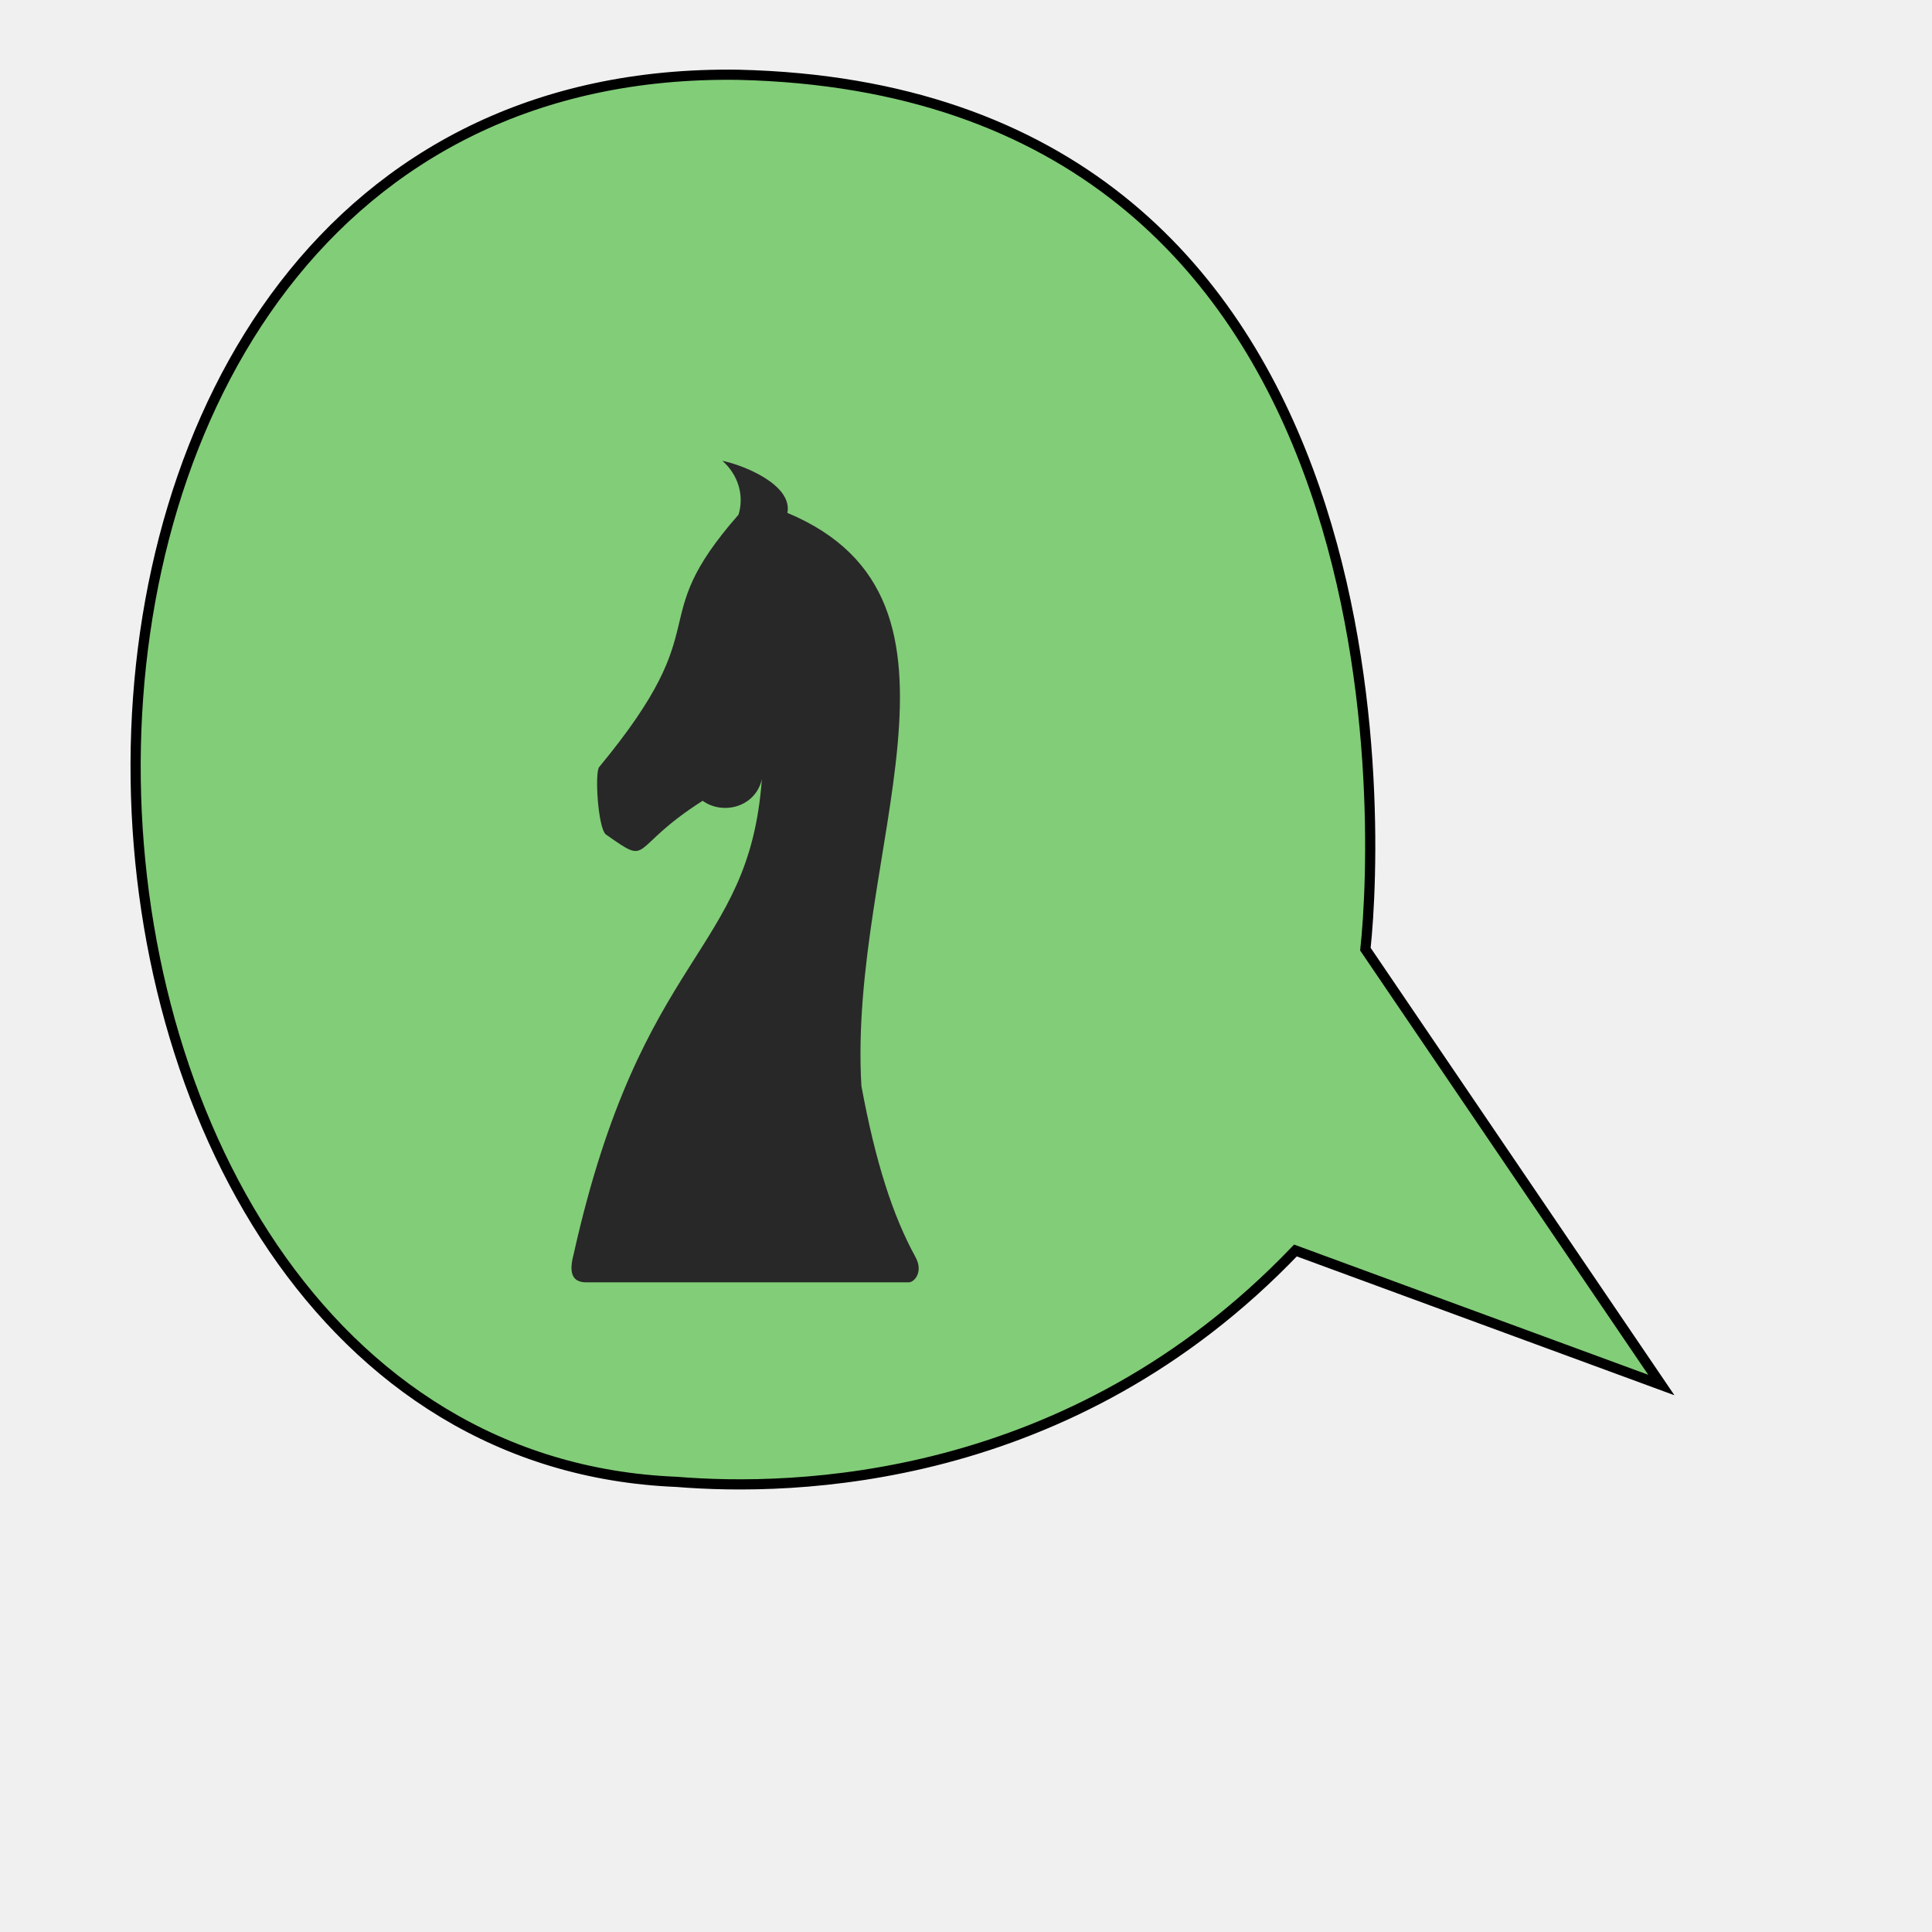
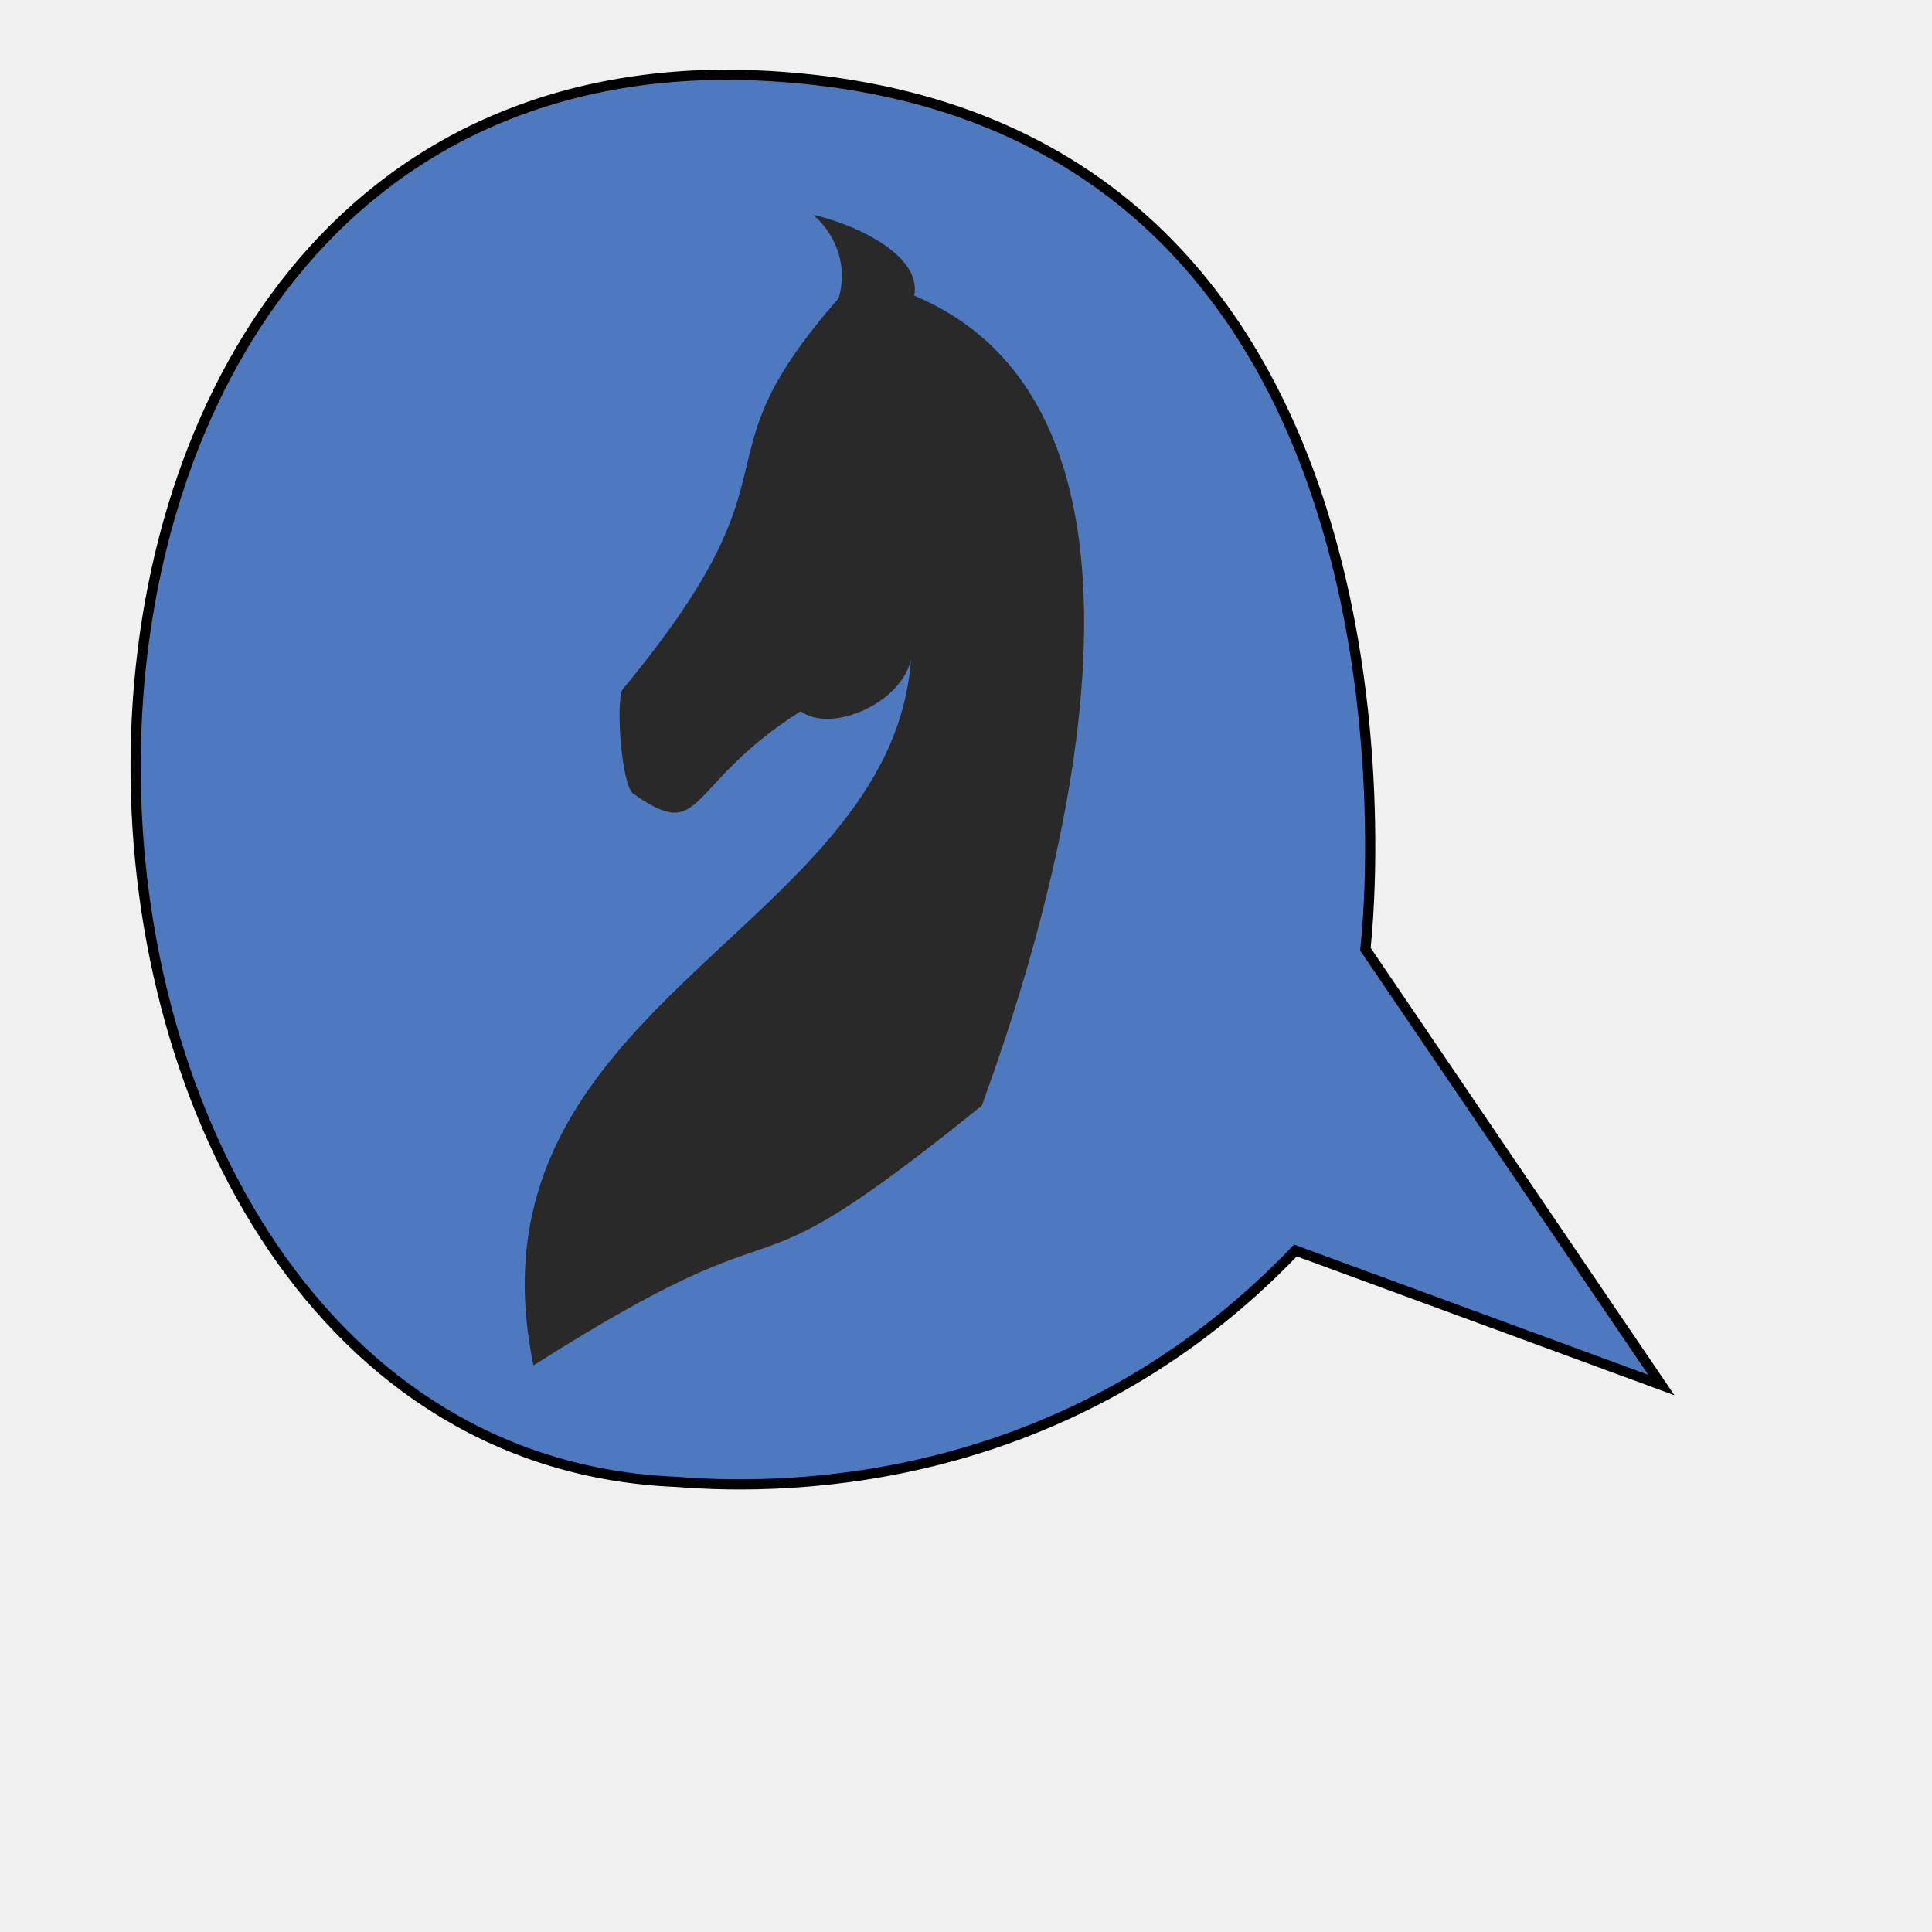
<svg xmlns="http://www.w3.org/2000/svg" width="190mm" height="190mm" viewBox="0 0 190 190" version="1.1" id="svg8">
  <defs id="defs2" />
-   <g id="layer2" style="display:inline">
-     <path style="display:inline;fill:#82cd78;fill-opacity:1;stroke:#000000;stroke-width:1;stroke-linecap:butt;stroke-linejoin:miter;stroke-miterlimit:4;stroke-dasharray:none;stroke-opacity:1" d="M 163.382,136.207 134.278,93.344 C 135.644,80.723 138.382,8.888 72.63,7.355 -7.971,6.167 -2.856,142.931 66.545,145.732 c 11.375,0.93 38.702,0.405 60.854,-22.754 z" id="path6137" />
-     <path style="display:inline;fill:#282828;fill-opacity:1;stroke:none;stroke-width:0.265px;stroke-linecap:butt;stroke-linejoin:miter;stroke-opacity:1" d="m 89.358,126.111 h -31.75 c -1.414,-0.03 -1.656,-1.04 -1.191,-2.778 6.693,-29.987 17.239,-29.382 18.506,-46.699 -0.636,2.77 -3.856,3.545 -5.821,2.117 -7.438,4.725 -4.939,6.538 -9.525,3.307 -0.766,-0.65 -1.098,-5.997 -0.661,-6.615 11.996,-14.481 4.162,-13.939 13.716,-24.833 0.572,-1.899 -0.04,-3.928 -1.595,-5.296 2.174,0.458 6.923,2.383 6.4,5.126 20.55,8.599 5.924,33.374 7.276,56.356 1.391,7.519 3.091,12.765 5.306,16.801 0.832,1.493 -0.115,2.526 -0.661,2.514 z" id="path3130-0" />
-   </g>
  <g id="layer1" style="display:none">
    <path style="fill:#ffffff;fill-opacity:1;stroke:#000000;stroke-width:1;stroke-linecap:butt;stroke-linejoin:miter;stroke-miterlimit:4;stroke-dasharray:none;stroke-opacity:1" d="m 164.929,121.605 c 0.121,-1.058 3.738,-4.432 -0.794,-5.093 -0.838,-4.207 -5.975,-3.662 -7.673,0.066 -7.585,-2.999 -10.275,3.109 -6.482,5.689 0,0 -3.071,3.049 0.992,7.144 1.712,1.699 7.797,4.828 8.467,-0.794 0.847,2.551 4.459,1.554 7.938,-1.191 1.186,-1.654 0.029,-6.218 -2.447,-5.821 z" id="path6103" />
    <path style="fill:#ffffff;fill-opacity:1;stroke:#000000;stroke-width:1;stroke-linecap:butt;stroke-linejoin:miter;stroke-miterlimit:4;stroke-dasharray:none;stroke-opacity:1" d="m 160.956,92.194 c 0.21,-1.841 6.492,-7.707 -1.378,-8.858 -1.455,-7.317 -10.376,-6.368 -13.324,0.115 -13.171,-5.215 -17.842,5.407 -11.257,9.893 0,0 -5.332,5.303 1.723,12.424 2.973,2.954 13.54,8.396 14.703,-1.38 1.47,4.437 7.743,2.702 13.784,-2.071 2.06,-2.876 0.05,-10.813 -4.25,-10.123 z" id="path6103-8" />
    <path style="fill:#ffffff;fill-opacity:1;stroke:#000000;stroke-width:1;stroke-linecap:butt;stroke-linejoin:miter;stroke-miterlimit:4;stroke-dasharray:none;stroke-opacity:1" d="M 113.617,66.19 C 114.298,58.107 134.714,32.344 109.138,27.292 104.41,-4.841 75.418,-0.673 65.837,27.798 23.035,4.897 7.855,51.54 29.256,71.242 c 0,0 -17.329,23.286 5.599,54.558 9.661,12.972 63.316,38.988 67.094,-3.945 14.832,9.695 22.199,1.123 25.479,-11.21 6.696,-12.629 0.162,-47.486 -13.811,-44.455 z" id="path6103-8-6" />
-     <path style="display:inline;fill:#282828;fill-opacity:1;stroke:none;stroke-width:0.265px;stroke-linecap:butt;stroke-linejoin:miter;stroke-opacity:1" d="M 89.358,126.111 H 57.608 c -1.414,-0.03 -1.656,-1.04 -1.191,-2.778 6.693,-29.987 17.239,-29.382 18.506,-46.699 -0.636,2.77 -3.856,3.545 -5.821,2.117 -7.438,4.725 -4.939,6.538 -9.525,3.307 -0.766,-0.65 -1.098,-5.997 -0.661,-6.615 11.996,-14.481 4.162,-13.939 13.716,-24.833 0.572,-1.899 -0.04,-3.928 -1.595,-5.296 2.174,0.458 6.923,2.383 6.4,5.126 20.55,8.599 5.924,33.374 7.276,56.356 1.391,7.519 3.091,12.765 5.306,16.801 0.832,1.493 -0.115,2.526 -0.661,2.514 z" id="path3130" />
+   </g>
+   <g id="layer2" style="display:inline">
+     <path style="display:inline;fill:#4f79be;fill-opacity:1;stroke:#000000;stroke-width:1;stroke-linecap:butt;stroke-linejoin:miter;stroke-miterlimit:4;stroke-dasharray:none;stroke-opacity:1" d="M 163.382,136.207 134.278,93.344 C 135.644,80.723 138.382,8.888 72.63,7.355 -7.971,6.167 -2.856,142.931 66.545,145.732 c 11.375,0.93 38.702,0.405 60.854,-22.754 z" id="path6137" />
+   </g>
+   <g id="layer16">
+     <path style="display:inline;fill:#292929;fill-opacity:1;stroke:none;stroke-width:0.41px;stroke-linecap:butt;stroke-linejoin:miter;stroke-opacity:1" d="m 52.463,134.282 c -7.386,-35.527 35.16,-42.587 37.122,-69.402 -0.985,4.29 -7.803,7.275 -10.846,5.063 -11.518,7.317 -9.387,13.1 -16.488,8.097 -1.187,-1.007 -1.7,-9.287 -1.024,-10.243 18.576,-22.424 6.445,-21.586 21.24,-38.455 0.886,-2.941 -0.062,-6.083 -2.47,-8.202 3.367,0.71 10.72,3.69 9.91,7.938 31.822,13.316 8.813,73.452 6.645,79.657 -26.147,21.117 -15.724,7.524 -44.089,25.546 z" id="path3130" />
  </g>
</svg>
